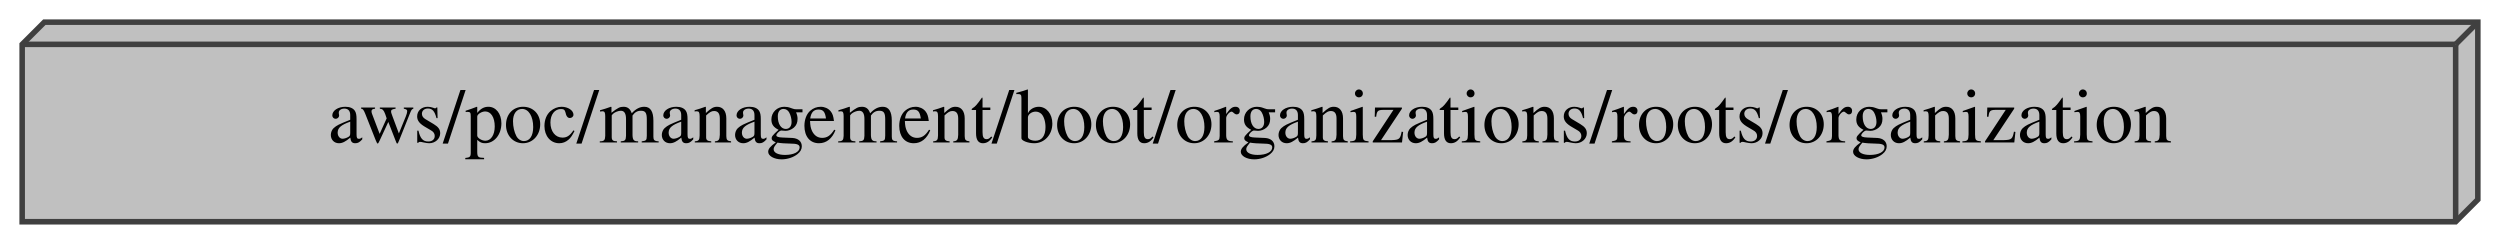
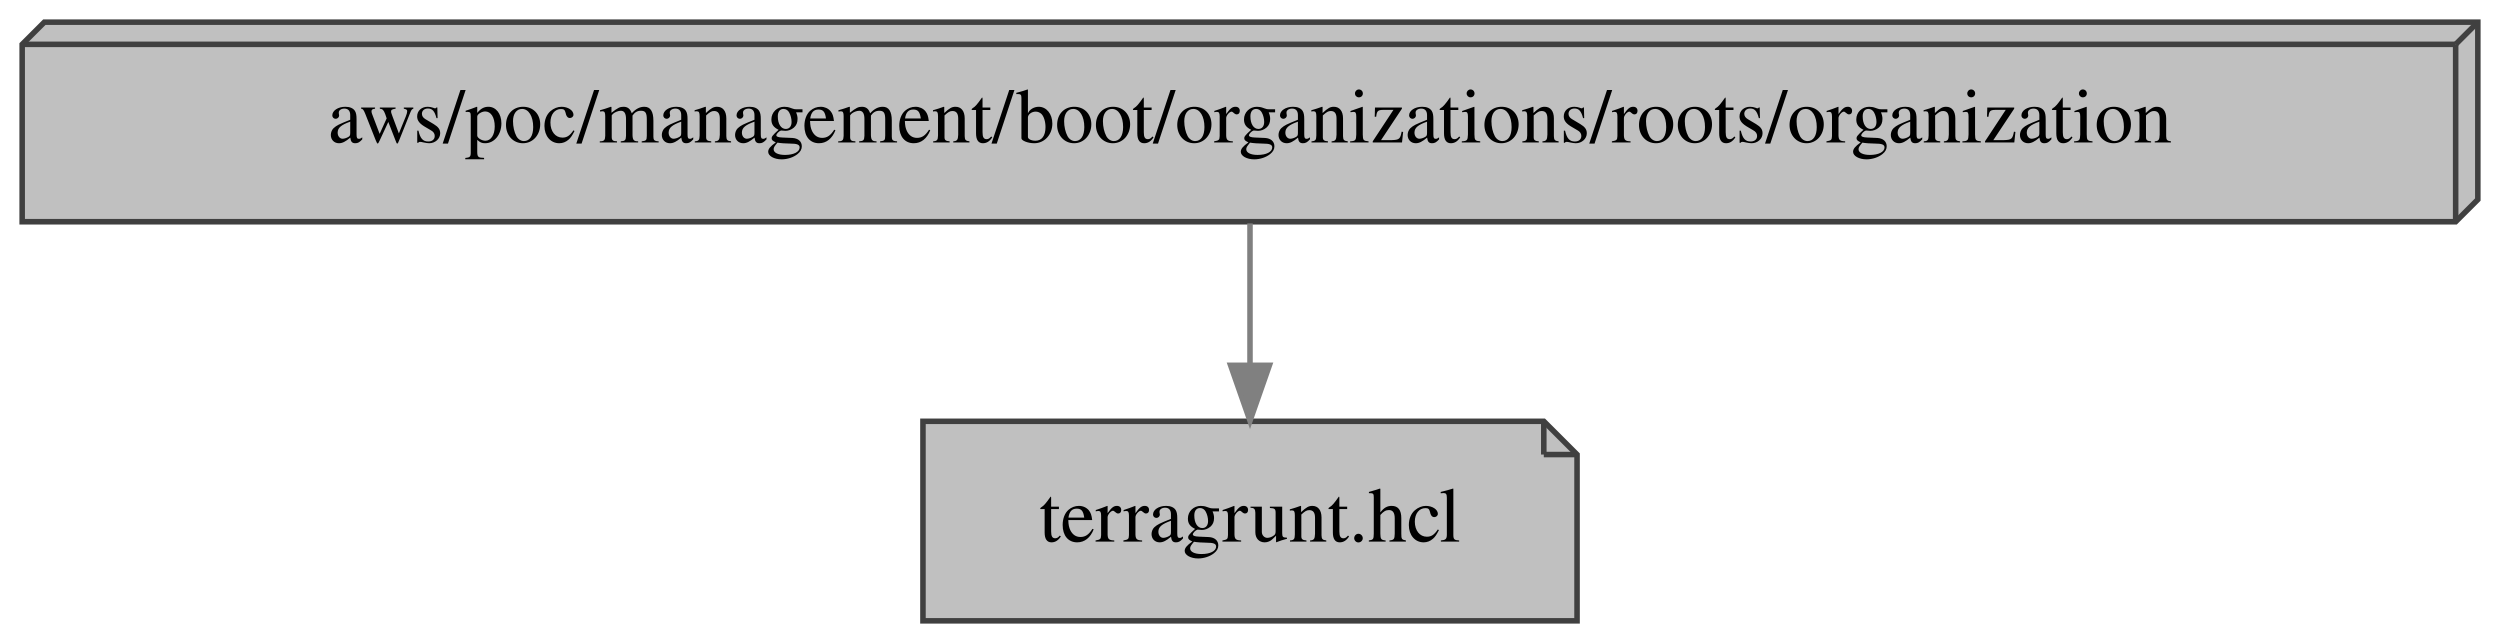
- <svg xmlns="http://www.w3.org/2000/svg" width="451pt" height="44pt" viewBox="0.00 0.00 451.00 44.00">
-   <g id="graph0" class="graph" transform="scale(1 1) rotate(0) translate(4 40)">
-     <polygon fill="transparent" stroke="transparent" points="-4,4 -4,-40 447,-40 447,4 -4,4" />
+ <svg xmlns="http://www.w3.org/2000/svg" width="451pt" height="116pt" viewBox="0.00 0.00 451.00 116.00">
+   <g id="graph0" class="graph" transform="scale(1 1) rotate(0) translate(4 112)">
+     <polygon fill="transparent" stroke="transparent" points="-4,4 -4,-112 447,-112 447,4 -4,4" />
    <g id="node1" class="node">
-       <polygon fill="#c0c0c0" stroke="#404040" points="443,-36 4,-36 0,-32 0,0 439,0 443,-4 443,-36" />
-       <polyline fill="none" stroke="#404040" points="439,-32 0,-32 " />
-       <polyline fill="none" stroke="#404040" points="439,-32 439,0 " />
-       <polyline fill="none" stroke="#404040" points="439,-32 443,-36 " />
-       <text text-anchor="middle" x="221.5" y="-14.3" font-family="Times,serif" font-size="14.00">aws/poc/management/boot/organizations/roots/organization</text>
+       <polygon fill="#c0c0c0" stroke="#404040" points="274.5,-36 162.5,-36 162.5,0 280.5,0 280.5,-30 274.5,-36" />
+       <polyline fill="none" stroke="#404040" points="274.5,-36 274.5,-30 " />
+       <polyline fill="none" stroke="#404040" points="280.5,-30 274.5,-30 " />
+       <text text-anchor="middle" x="221.5" y="-14.3" font-family="Times,serif" font-size="14.00">terragrunt.hcl</text>
+     </g>
+     <g id="node2" class="node">
+       <polygon fill="#c0c0c0" stroke="#404040" points="443,-108 4,-108 0,-104 0,-72 439,-72 443,-76 443,-108" />
+       <polyline fill="none" stroke="#404040" points="439,-104 0,-104 " />
+       <polyline fill="none" stroke="#404040" points="439,-104 439,-72 " />
+       <polyline fill="none" stroke="#404040" points="439,-104 443,-108 " />
+       <text text-anchor="middle" x="221.5" y="-86.3" font-family="Times,serif" font-size="14.00">aws/poc/management/boot/organizations/roots/organization</text>
+     </g>
+     <g id="edge1" class="edge">
+       <path fill="none" stroke="#808080" d="M221.5,-71.7C221.5,-63.98 221.5,-54.71 221.5,-46.11" />
+       <polygon fill="#808080" stroke="#808080" points="225,-46.1 221.5,-36.1 218,-46.1 225,-46.1" />
    </g>
  </g>
</svg>
